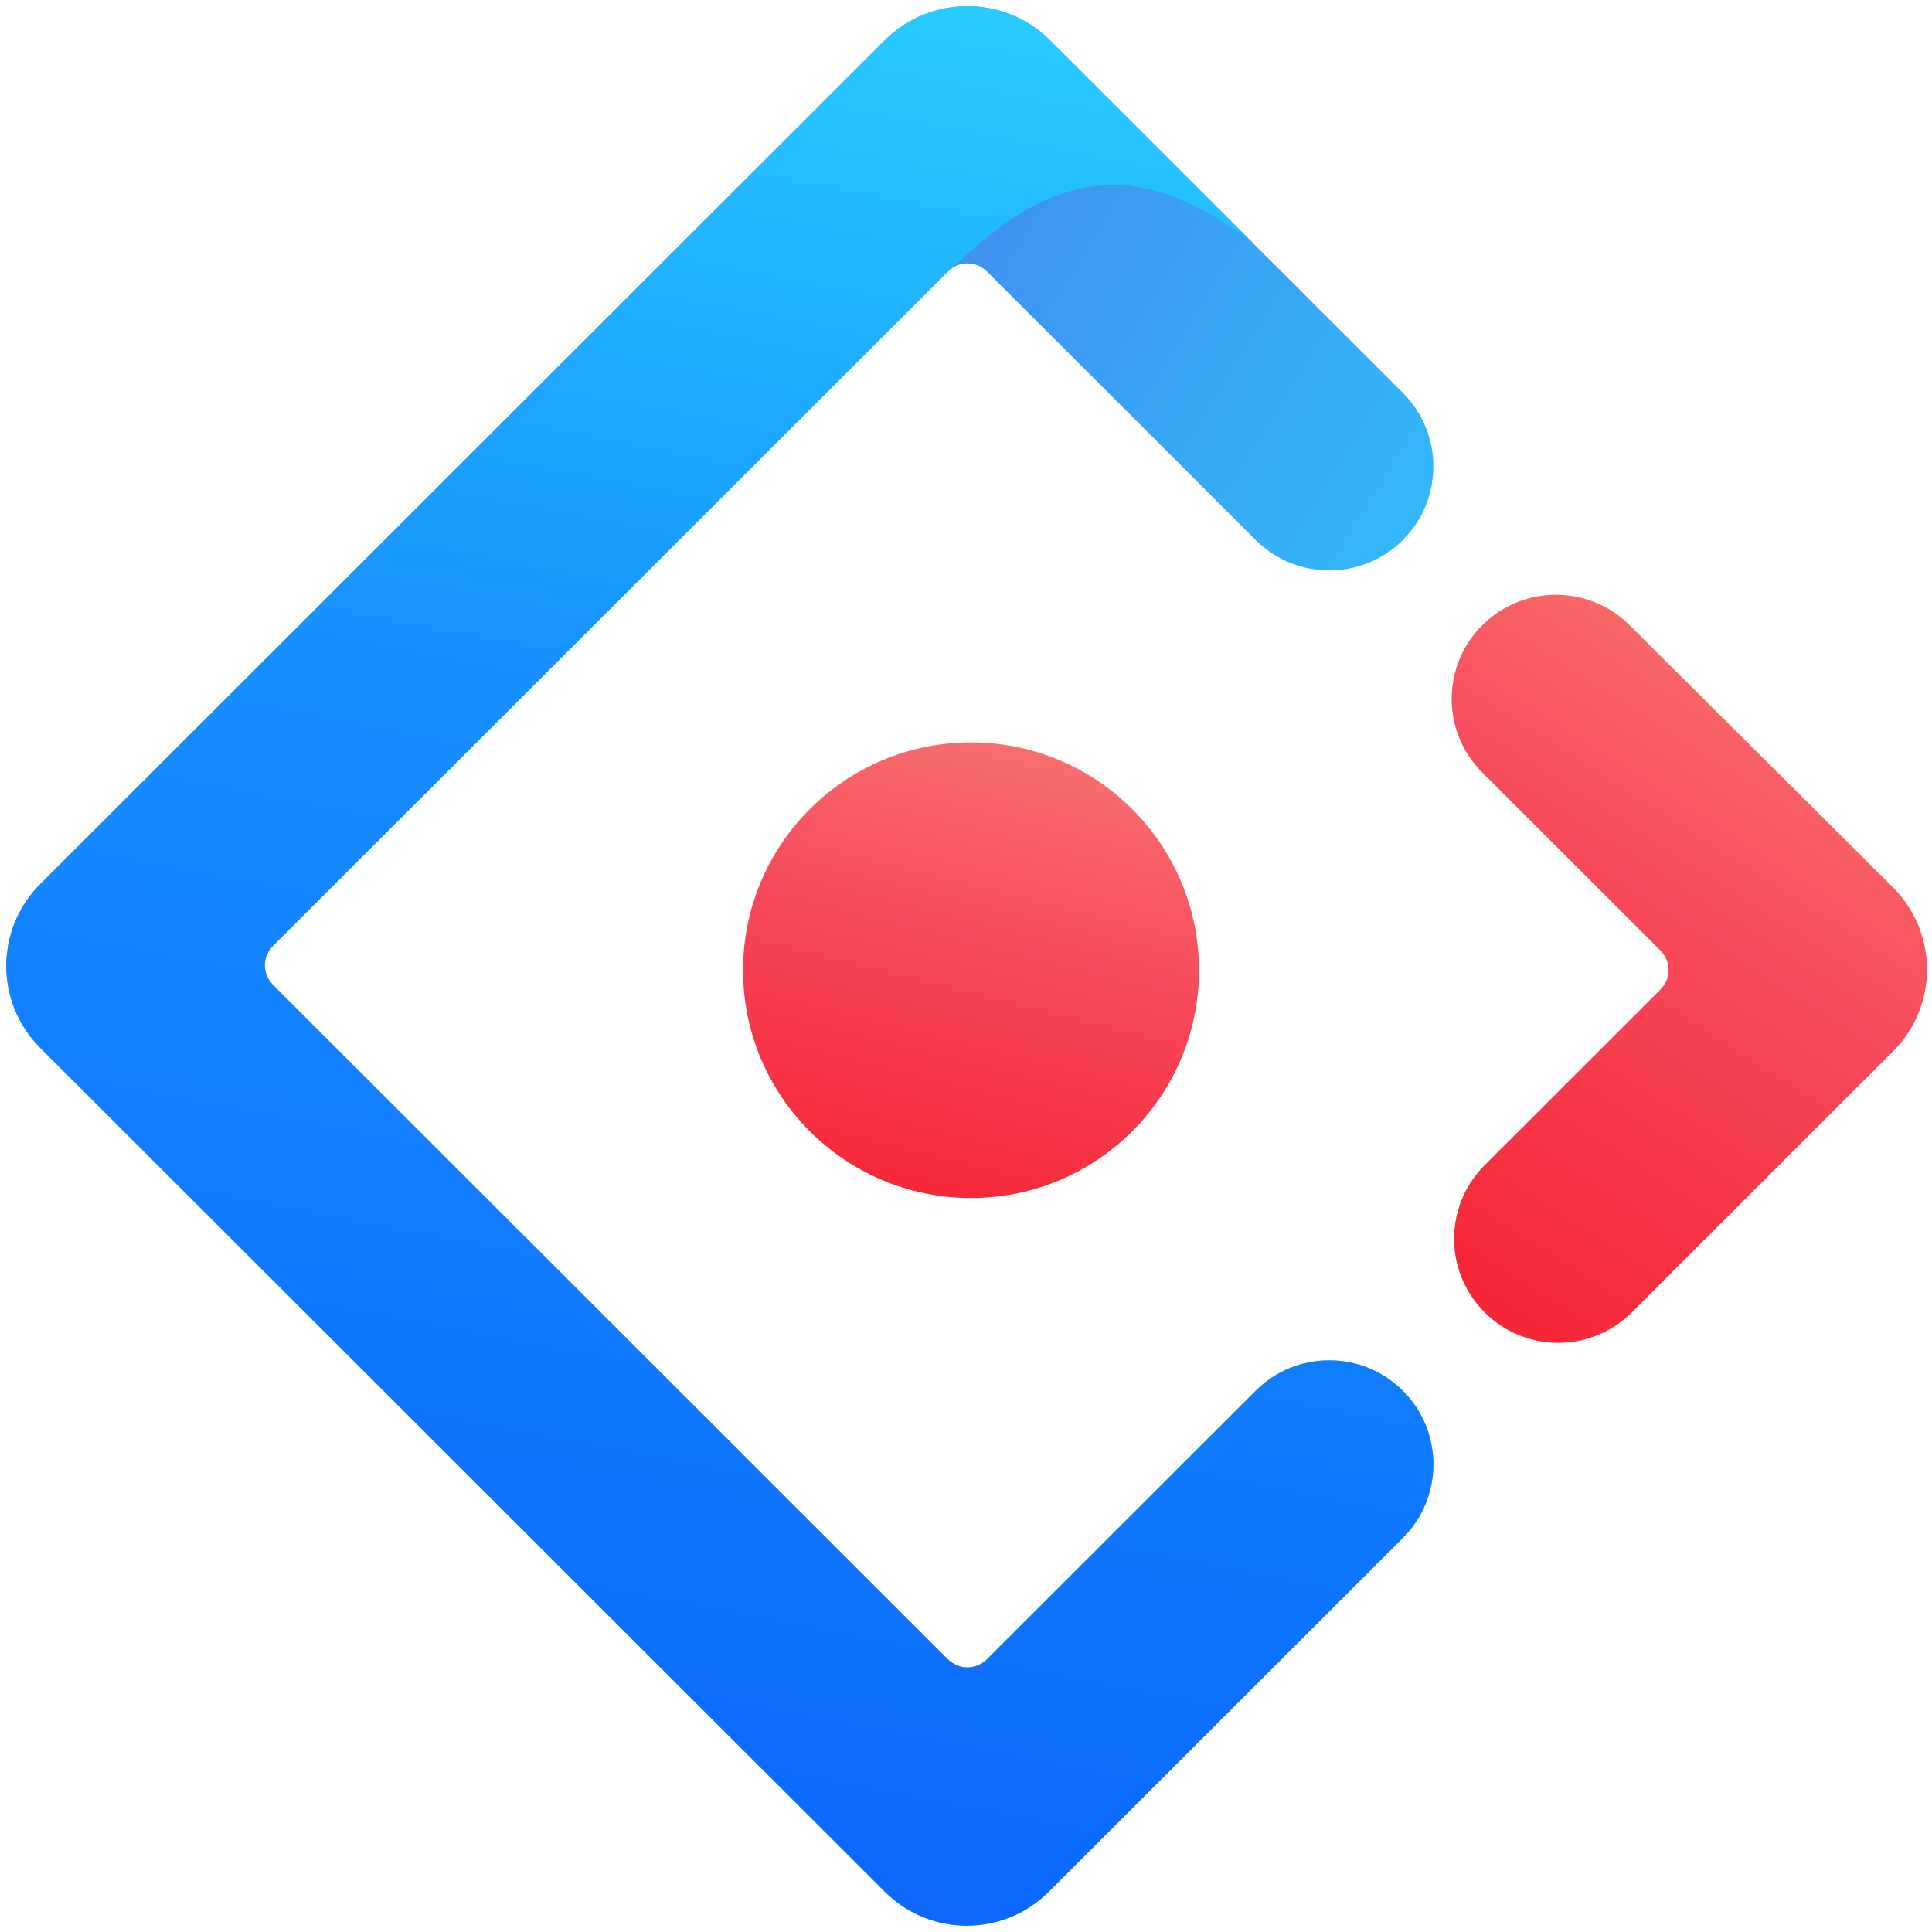
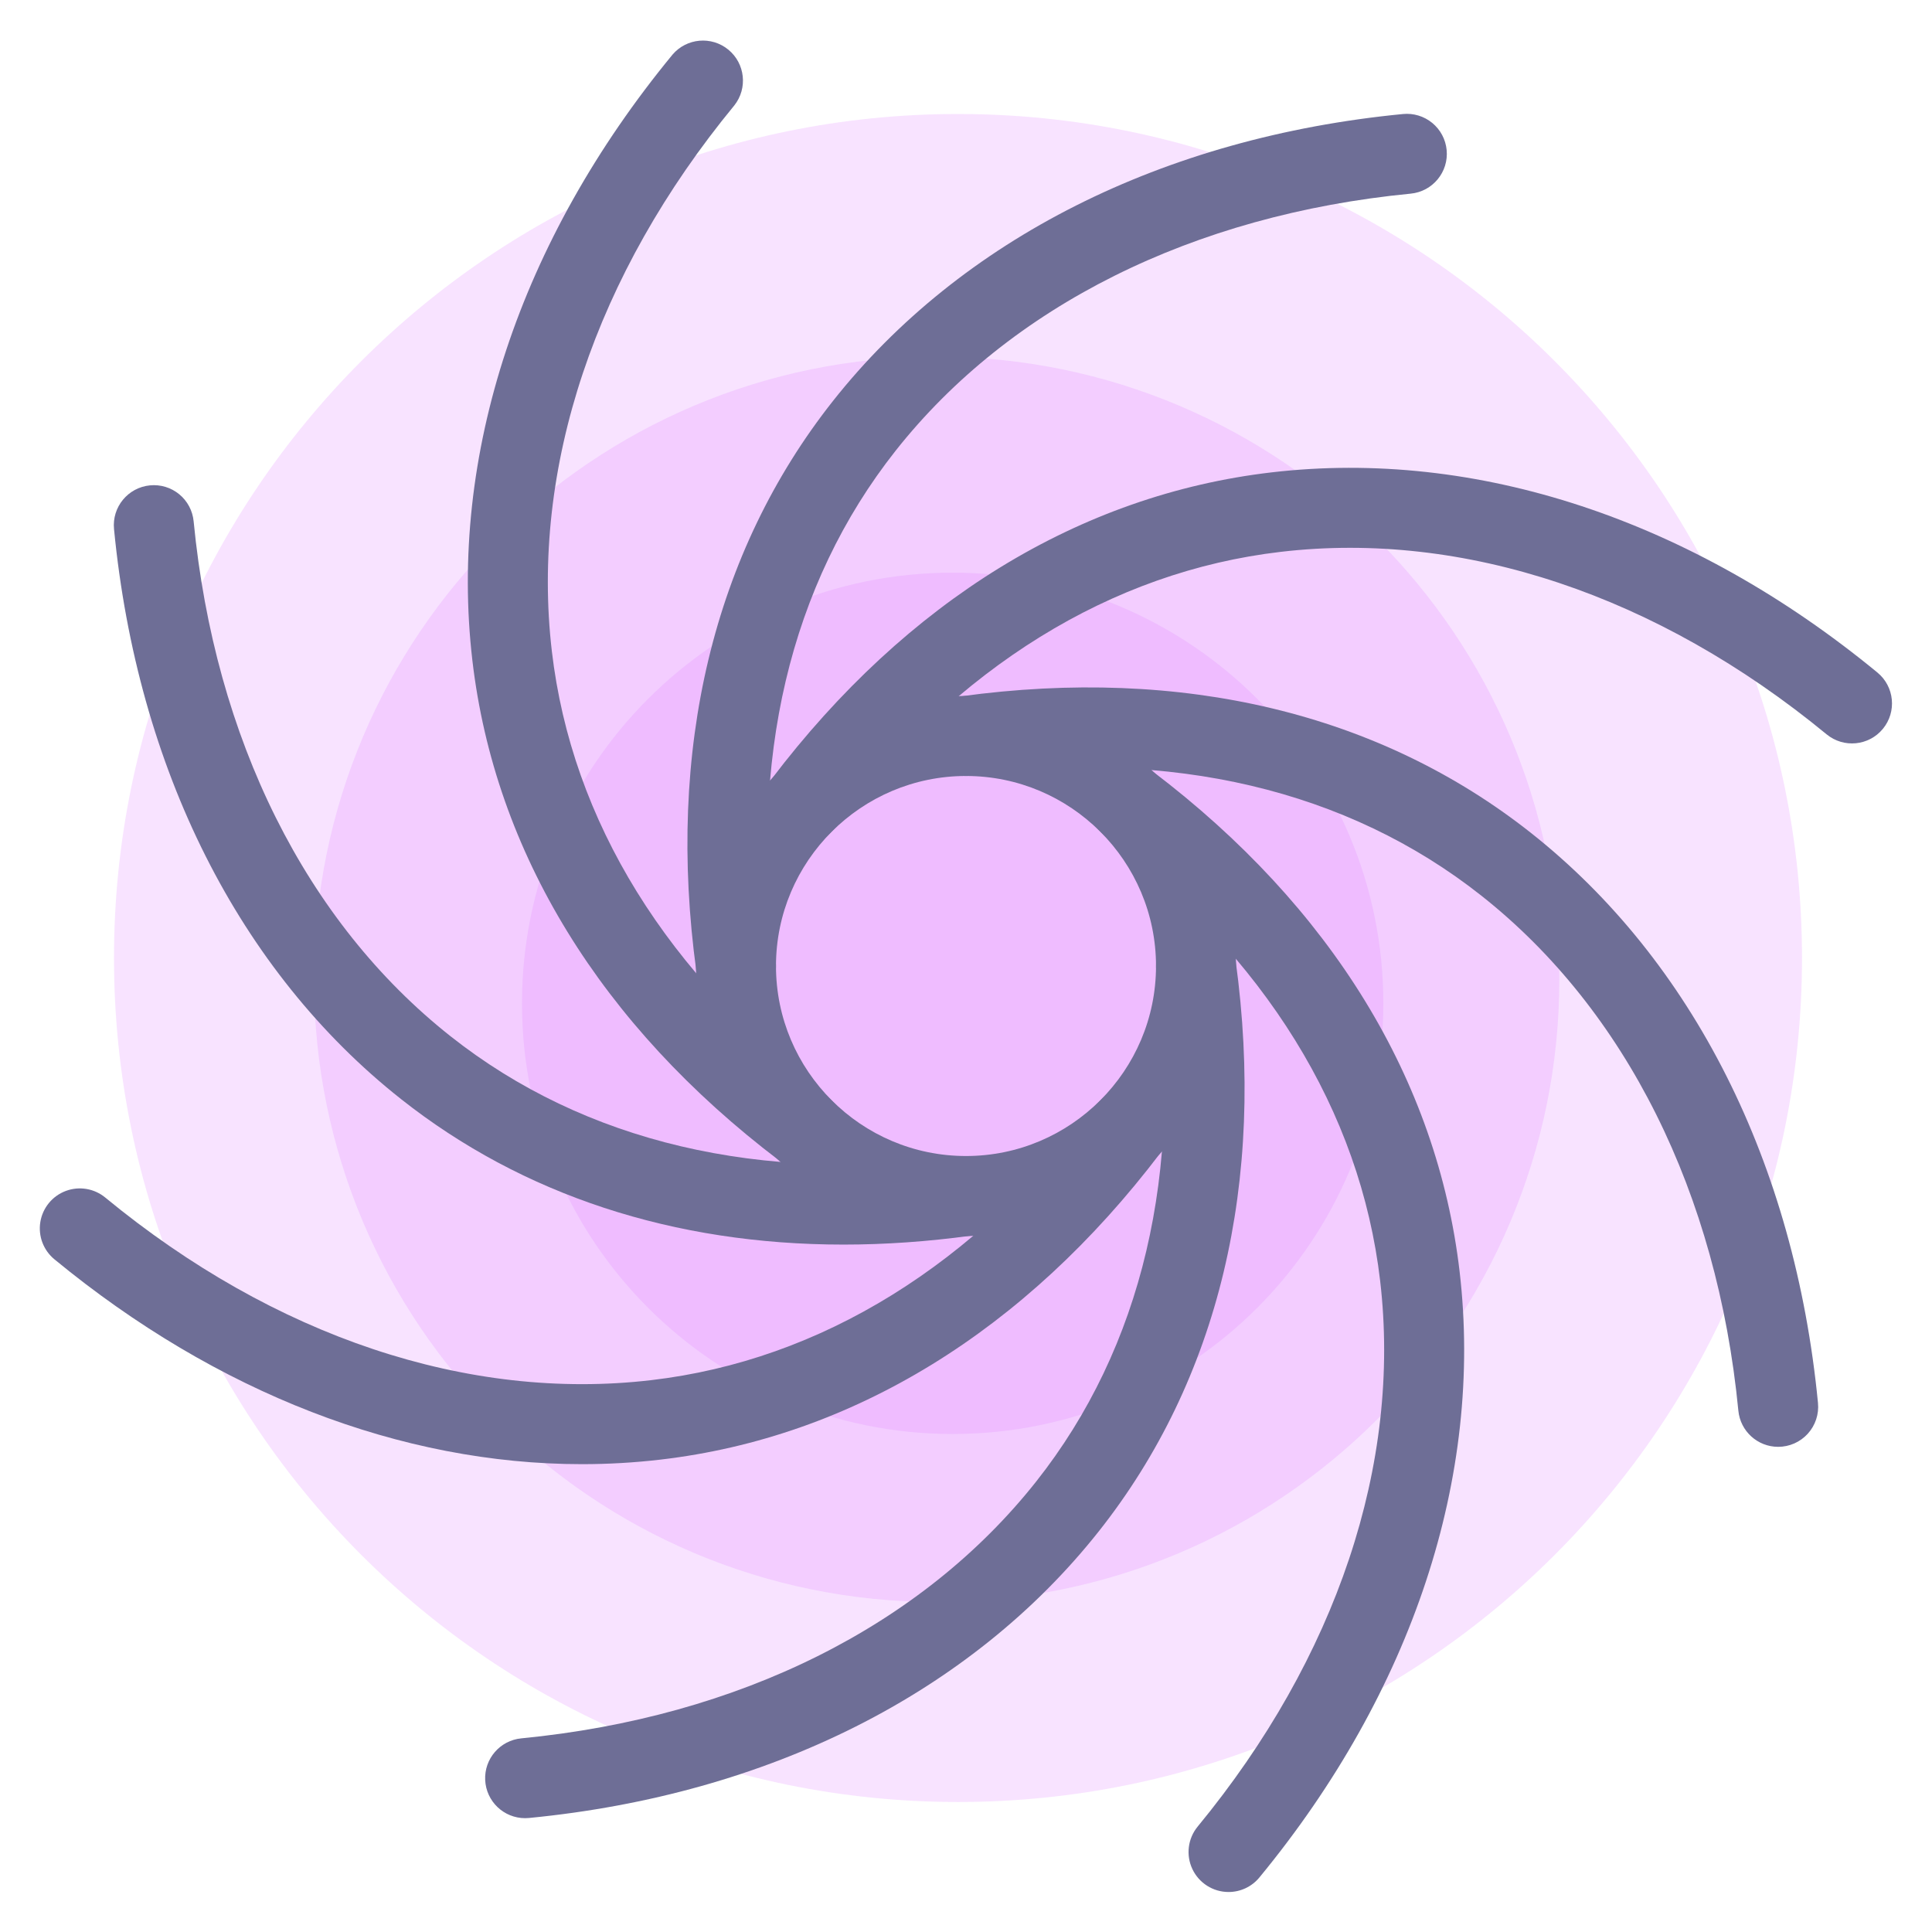
- <svg xmlns="http://www.w3.org/2000/svg" width="200" height="200" version="1.1" viewBox="0 0 200 200">
-   <defs>
-     <linearGradient id="linearGradient-1" x1="62.102%" x2="108.197%" y1="0%" y2="37.864%">
-       <stop offset="0%" stop-color="#4285EB" />
-       <stop offset="100%" stop-color="#2EC7FF" />
-     </linearGradient>
-     <linearGradient id="linearGradient-2" x1="69.644%" x2="54.043%" y1="0%" y2="108.457%">
-       <stop offset="0%" stop-color="#29CDFF" />
-       <stop offset="37.86%" stop-color="#148EFF" />
-       <stop offset="100%" stop-color="#0A60FF" />
-     </linearGradient>
-     <linearGradient id="linearGradient-3" x1="69.691%" x2="16.723%" y1="-12.974%" y2="117.391%">
-       <stop offset="0%" stop-color="#FA816E" />
-       <stop offset="41.473%" stop-color="#F74A5C" />
-       <stop offset="100%" stop-color="#F51D2C" />
-     </linearGradient>
-     <linearGradient id="linearGradient-4" x1="68.128%" x2="30.44%" y1="-35.691%" y2="114.943%">
-       <stop offset="0%" stop-color="#FA8E7D" />
-       <stop offset="51.264%" stop-color="#F74A5C" />
-       <stop offset="100%" stop-color="#F51D2C" />
-     </linearGradient>
-   </defs>
-   <g id="Page-1" fill="none" fill-rule="evenodd" stroke="none" stroke-width="1">
-     <g id="logo" transform="translate(-20, -20)">
-       <g id="Group-28-Copy-5" transform="translate(20, 20)">
-         <g id="Group-27-Copy-3">
-           <g id="Group-25" fill-rule="nonzero">
-             <g id="2">
-               <path id="Shape" fill="url(#linearGradient-1)" d="M91.588,4.177 L4.18,91.513 C-0.519,96.208 -0.519,103.792 4.18,108.487 L91.588,195.823 C96.287,200.519 103.877,200.519 108.577,195.823 L145.225,159.205 C149.434,155 149.434,148.182 145.225,143.977 C141.017,139.772 134.194,139.772 129.985,143.977 L102.202,171.737 C101.032,172.906 99.257,172.906 98.088,171.737 L28.286,101.993 C27.116,100.824 27.116,99.051 28.286,97.882 L98.088,28.138 C99.257,26.969 101.032,26.969 102.202,28.138 L129.985,55.898 C134.194,60.103 141.017,60.103 145.225,55.898 C149.434,51.693 149.434,44.876 145.225,40.671 L108.581,4.056 C103.862,-0.538 96.269,-0.501 91.588,4.177 Z" />
-               <path id="Shape" fill="url(#linearGradient-2)" d="M91.588,4.177 L4.18,91.513 C-0.519,96.208 -0.519,103.792 4.18,108.487 L91.588,195.823 C96.287,200.519 103.877,200.519 108.577,195.823 L145.225,159.205 C149.434,155 149.434,148.182 145.225,143.977 C141.017,139.772 134.194,139.772 129.985,143.977 L102.202,171.737 C101.032,172.906 99.257,172.906 98.088,171.737 L28.286,101.993 C27.116,100.824 27.116,99.051 28.286,97.882 L98.088,28.138 C101,25.627 105.752,20.542 112.73,19.352 C117.916,18.469 123.585,20.414 129.739,25.189 C125.625,21.078 118.572,14.034 108.581,4.056 C103.862,-0.538 96.269,-0.501 91.588,4.177 Z" />
-             </g>
-             <path id="Shape" fill="url(#linearGradient-3)" d="M153.686,135.855 C157.894,140.06 164.717,140.06 168.926,135.855 L195.96,108.843 C200.659,104.147 200.659,96.564 195.961,91.869 L168.691,64.718 C164.472,60.518 157.647,60.524 153.436,64.732 C149.227,68.937 149.227,75.754 153.436,79.959 L171.854,98.362 C173.024,99.531 173.024,101.305 171.854,102.473 L153.686,120.627 C149.477,124.832 149.477,131.65 153.686,135.855 Z" />
-           </g>
-           <ellipse id="Combined-Shape" cx="100.519" cy="100.437" fill="url(#linearGradient-4)" rx="23.6" ry="23.581" />
-         </g>
-       </g>
-     </g>
-   </g>
+ <svg xmlns="http://www.w3.org/2000/svg" t="1713356481068" class="icon" viewBox="0 0 1024 1024" version="1.1" p-id="1220" width="200" height="200">
+   <path d="M504.932 531.789m-228.261 0a228.261 228.261 0 1 0 456.522 0 228.261 228.261 0 1 0-456.522 0Z" fill="#DE7FFF" opacity=".22" p-id="1221" />
+   <path d="M507.76 507.76m-447.337 0a447.337 447.337 0 1 0 894.675 0 447.337 447.337 0 1 0-894.675 0Z" fill="#DE7FFF" opacity=".22" p-id="1222" />
+   <path d="M496.451 519.068m-330.025 0a330.025 330.025 0 1 0 660.05 0 330.025 330.025 0 1 0-660.05 0Z" fill="#DE7FFF" opacity=".22" p-id="1223" />
+   <path d="M390.061 533.205a21.205 21.205 0 0 1-20.976-18.33c-16.087-117.533 8.955-222.096 72.426-302.375 67.775-85.728 175.059-139.735 302.091-152.065a21.184 21.184 0 0 1 23.151 19.051 21.201 21.201 0 0 1-19.051 23.151c-115.447 11.211-212.373 59.566-272.931 136.16-56.144 71.014-78.163 164.493-63.679 270.328a21.201 21.201 0 0 1-21.031 24.08z" fill="#6E6E96" p-id="1224" />
+   <path d="M425.776 619.403a21.091 21.091 0 0 1-12.805-4.316c-94.484-71.731-150.708-163.374-162.598-265.019-12.691-108.544 24.983-222.592 106.085-321.137a21.205 21.205 0 0 1 32.743 26.942c-73.707 89.557-108.052 192.292-96.71 289.273 10.516 89.913 61.041 171.578 146.12 236.173a21.201 21.201 0 0 1-12.835 38.085z" fill="#6E6E96" p-id="1225" />
+   <path d="M447.053 659.655c-89.942 0-170.073-26.187-234.549-77.158-85.732-67.775-139.739-175.064-152.074-302.095a21.201 21.201 0 0 1 19.051-23.151 21.175 21.175 0 0 1 23.151 19.051c11.211 115.447 59.566 212.373 136.164 272.931 71.019 56.144 164.497 78.163 270.323 63.67a21.205 21.205 0 0 1 5.75 42.012c-23.13 3.167-45.777 4.741-67.817 4.741z" fill="#6E6E96" p-id="1226" />
+   <path d="M308.451 776.039c-95.671 0-193.5-37.708-279.52-108.506a21.201 21.201 0 1 1 26.946-32.738c89.552 73.707 192.266 108.056 289.264 96.714 89.917-10.511 171.583-61.041 236.181-146.125a21.201 21.201 0 0 1 33.773 25.64c-71.735 94.488-163.382 150.717-265.027 162.602-13.802 1.611-27.693 2.413-41.617 2.413z" fill="#6E6E96" p-id="1227" />
+   <path d="M278.324 963.667a21.201 21.201 0 0 1-2.027-42.304c115.451-11.215 212.377-59.57 272.935-136.169 56.14-71.014 78.159-164.489 63.67-270.323a21.201 21.201 0 0 1 18.131-23.876 21.192 21.192 0 0 1 23.881 18.127c16.091 117.533-8.951 222.087-72.418 302.37-67.775 85.732-175.064 139.739-302.099 152.074a20.081 20.081 0 0 1-2.073 0.102z" fill="#6E6E96" p-id="1228" />
+   <path d="M651.15 1002.799a21.201 21.201 0 0 1-16.359-34.676c73.707-89.552 108.052-192.283 96.714-289.264-10.511-89.917-61.041-171.587-146.125-236.177a21.201 21.201 0 0 1 25.64-33.773c94.488 71.735 150.717 163.378 162.602 265.027 12.691 108.544-24.987 222.592-106.093 321.133a21.133 21.133 0 0 1-16.38 7.73z" fill="#6E6E96" p-id="1229" />
+   <path d="M942.445 766.851a21.201 21.201 0 0 1-21.078-19.153c-11.215-115.447-59.57-212.377-136.164-272.931-71.014-56.144-164.485-78.159-270.328-63.675a21.197 21.197 0 1 1-5.75-42.007c117.554-16.083 222.096 8.955 302.37 72.418 85.732 67.775 139.739 175.064 152.074 302.095a21.201 21.201 0 0 1-21.125 23.253z" fill="#6E6E96" p-id="1230" />
+   <path d="M425.776 446.994a21.201 21.201 0 0 1-16.872-34.023c71.735-94.488 163.378-150.712 265.023-162.602 108.557-12.691 222.592 24.987 321.142 106.089a21.201 21.201 0 0 1-26.946 32.743C878.567 315.494 775.836 281.131 678.851 292.487c-89.913 10.511-171.583 61.041-236.173 146.125a21.158 21.158 0 0 1-16.901 8.383z" fill="#6E6E96" p-id="1231" />
+   <path d="M512 655.114c-78.914 0-143.114-64.2-143.114-143.114 0-78.914 64.2-143.114 143.114-143.114 78.914 0 143.114 64.2 143.114 143.114 0 78.914-64.2 143.114-143.114 143.114z m0-243.826c-55.533 0-100.712 45.179-100.712 100.712s45.179 100.712 100.712 100.712 100.712-45.179 100.712-100.712-45.179-100.712-100.712-100.712z" fill="#6E6E96" p-id="1232" />
</svg>
